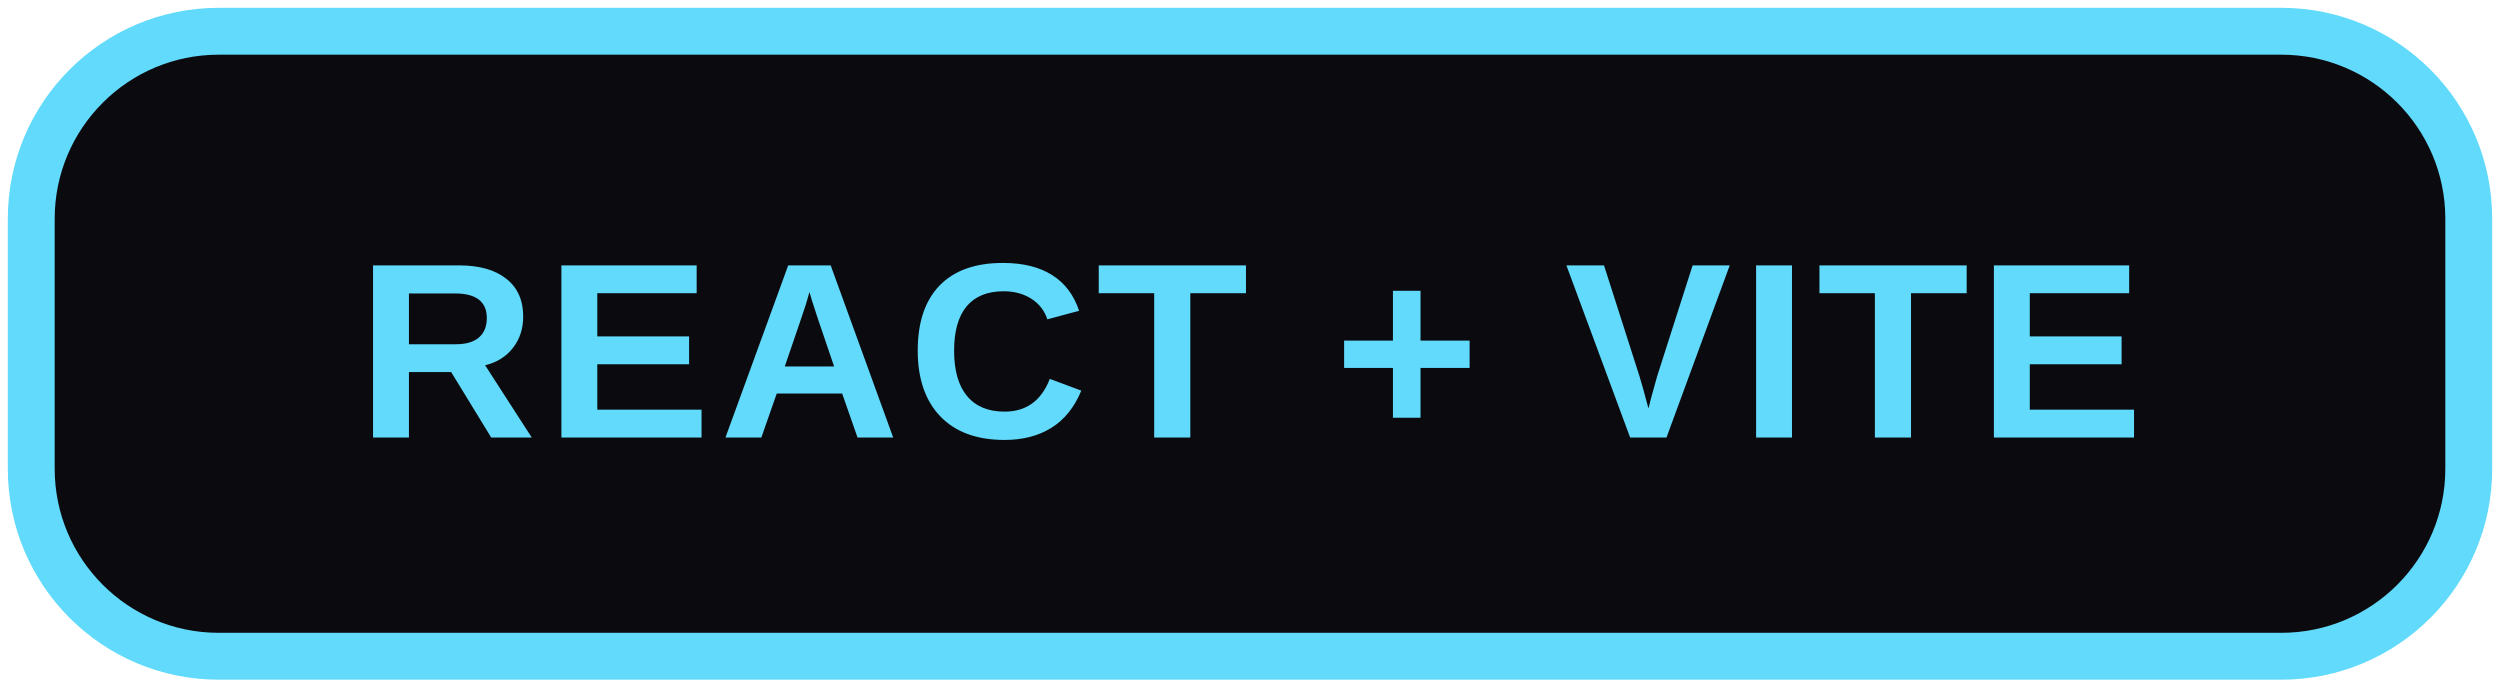
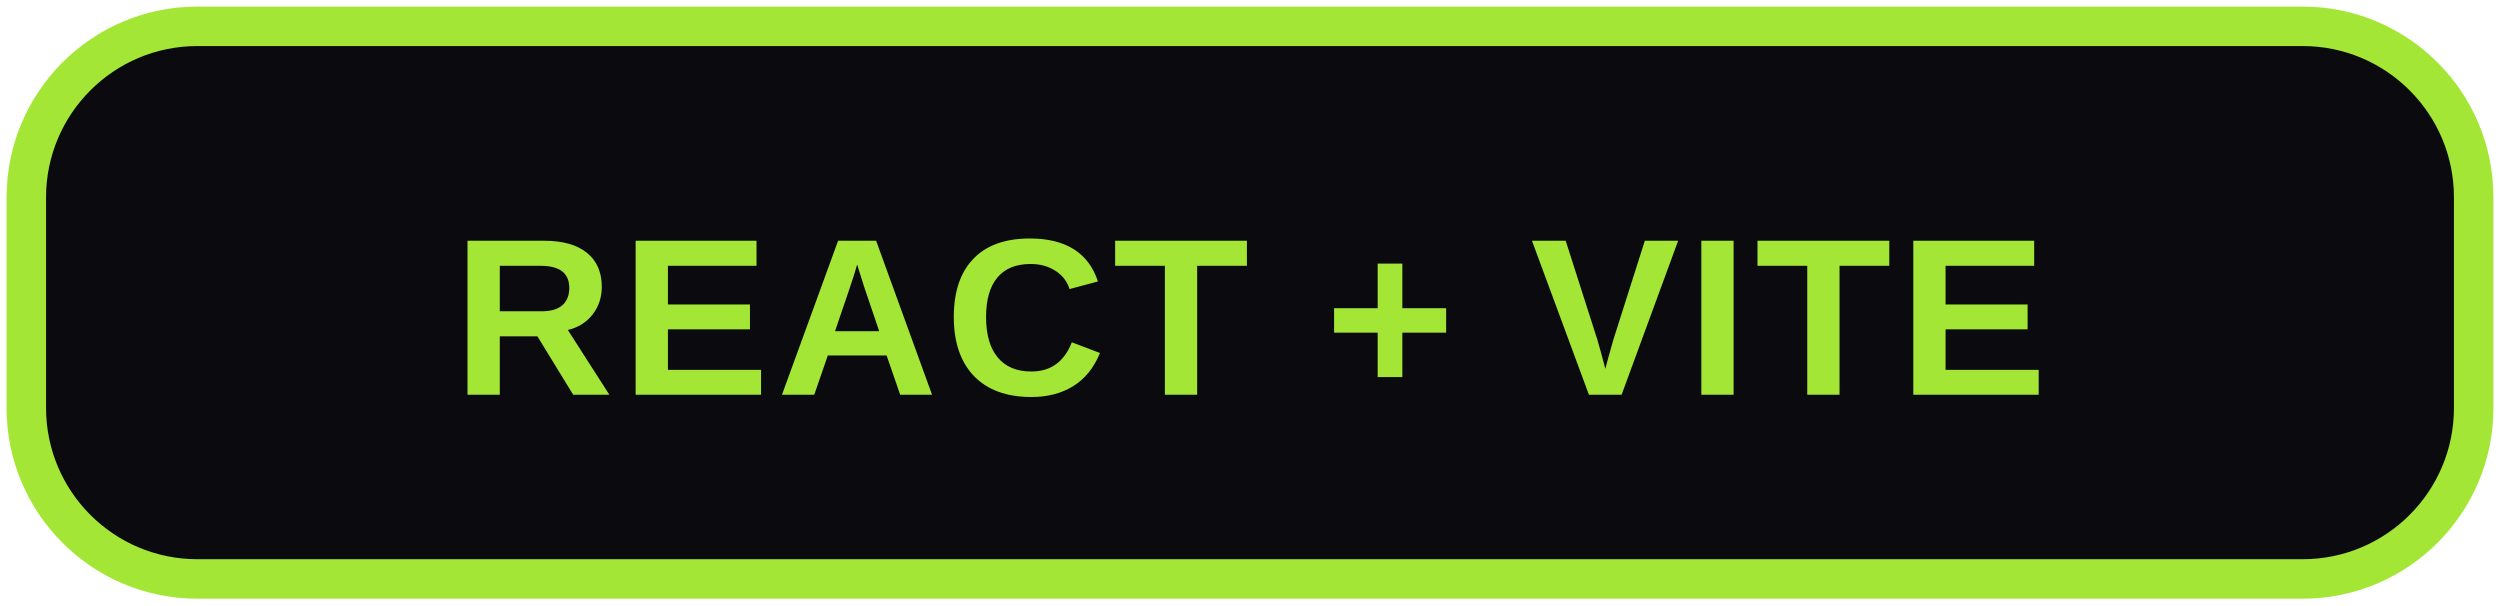
- <svg xmlns="http://www.w3.org/2000/svg" width="160" height="44" viewBox="0 0 160 44" fill="none" font-family="'Segoe UI', Arial, sans-serif">
-   <rect x="2" y="2" width="156" height="40" rx="12" fill="#0b0b0f" stroke="#61DAFB" stroke-width="3" />
-   <text x="80" y="28" text-anchor="middle" font-size="16" font-weight="900" letter-spacing="0.5" fill="#61DAFB">REACT + VITE</text>
+ <svg xmlns="http://www.w3.org/2000/svg" width="190" height="46" viewBox="0 0 190 46" fill="none" font-family="'Segoe UI', Arial, sans-serif">
+   <rect x="2" y="2" width="186" height="42" rx="13" fill="#0b0b0f" stroke="#a3e635" stroke-width="3" />
+   <text x="95" y="30" text-anchor="middle" font-size="17" font-weight="900" letter-spacing="0.5" fill="#a3e635">REACT + VITE</text>
</svg>
